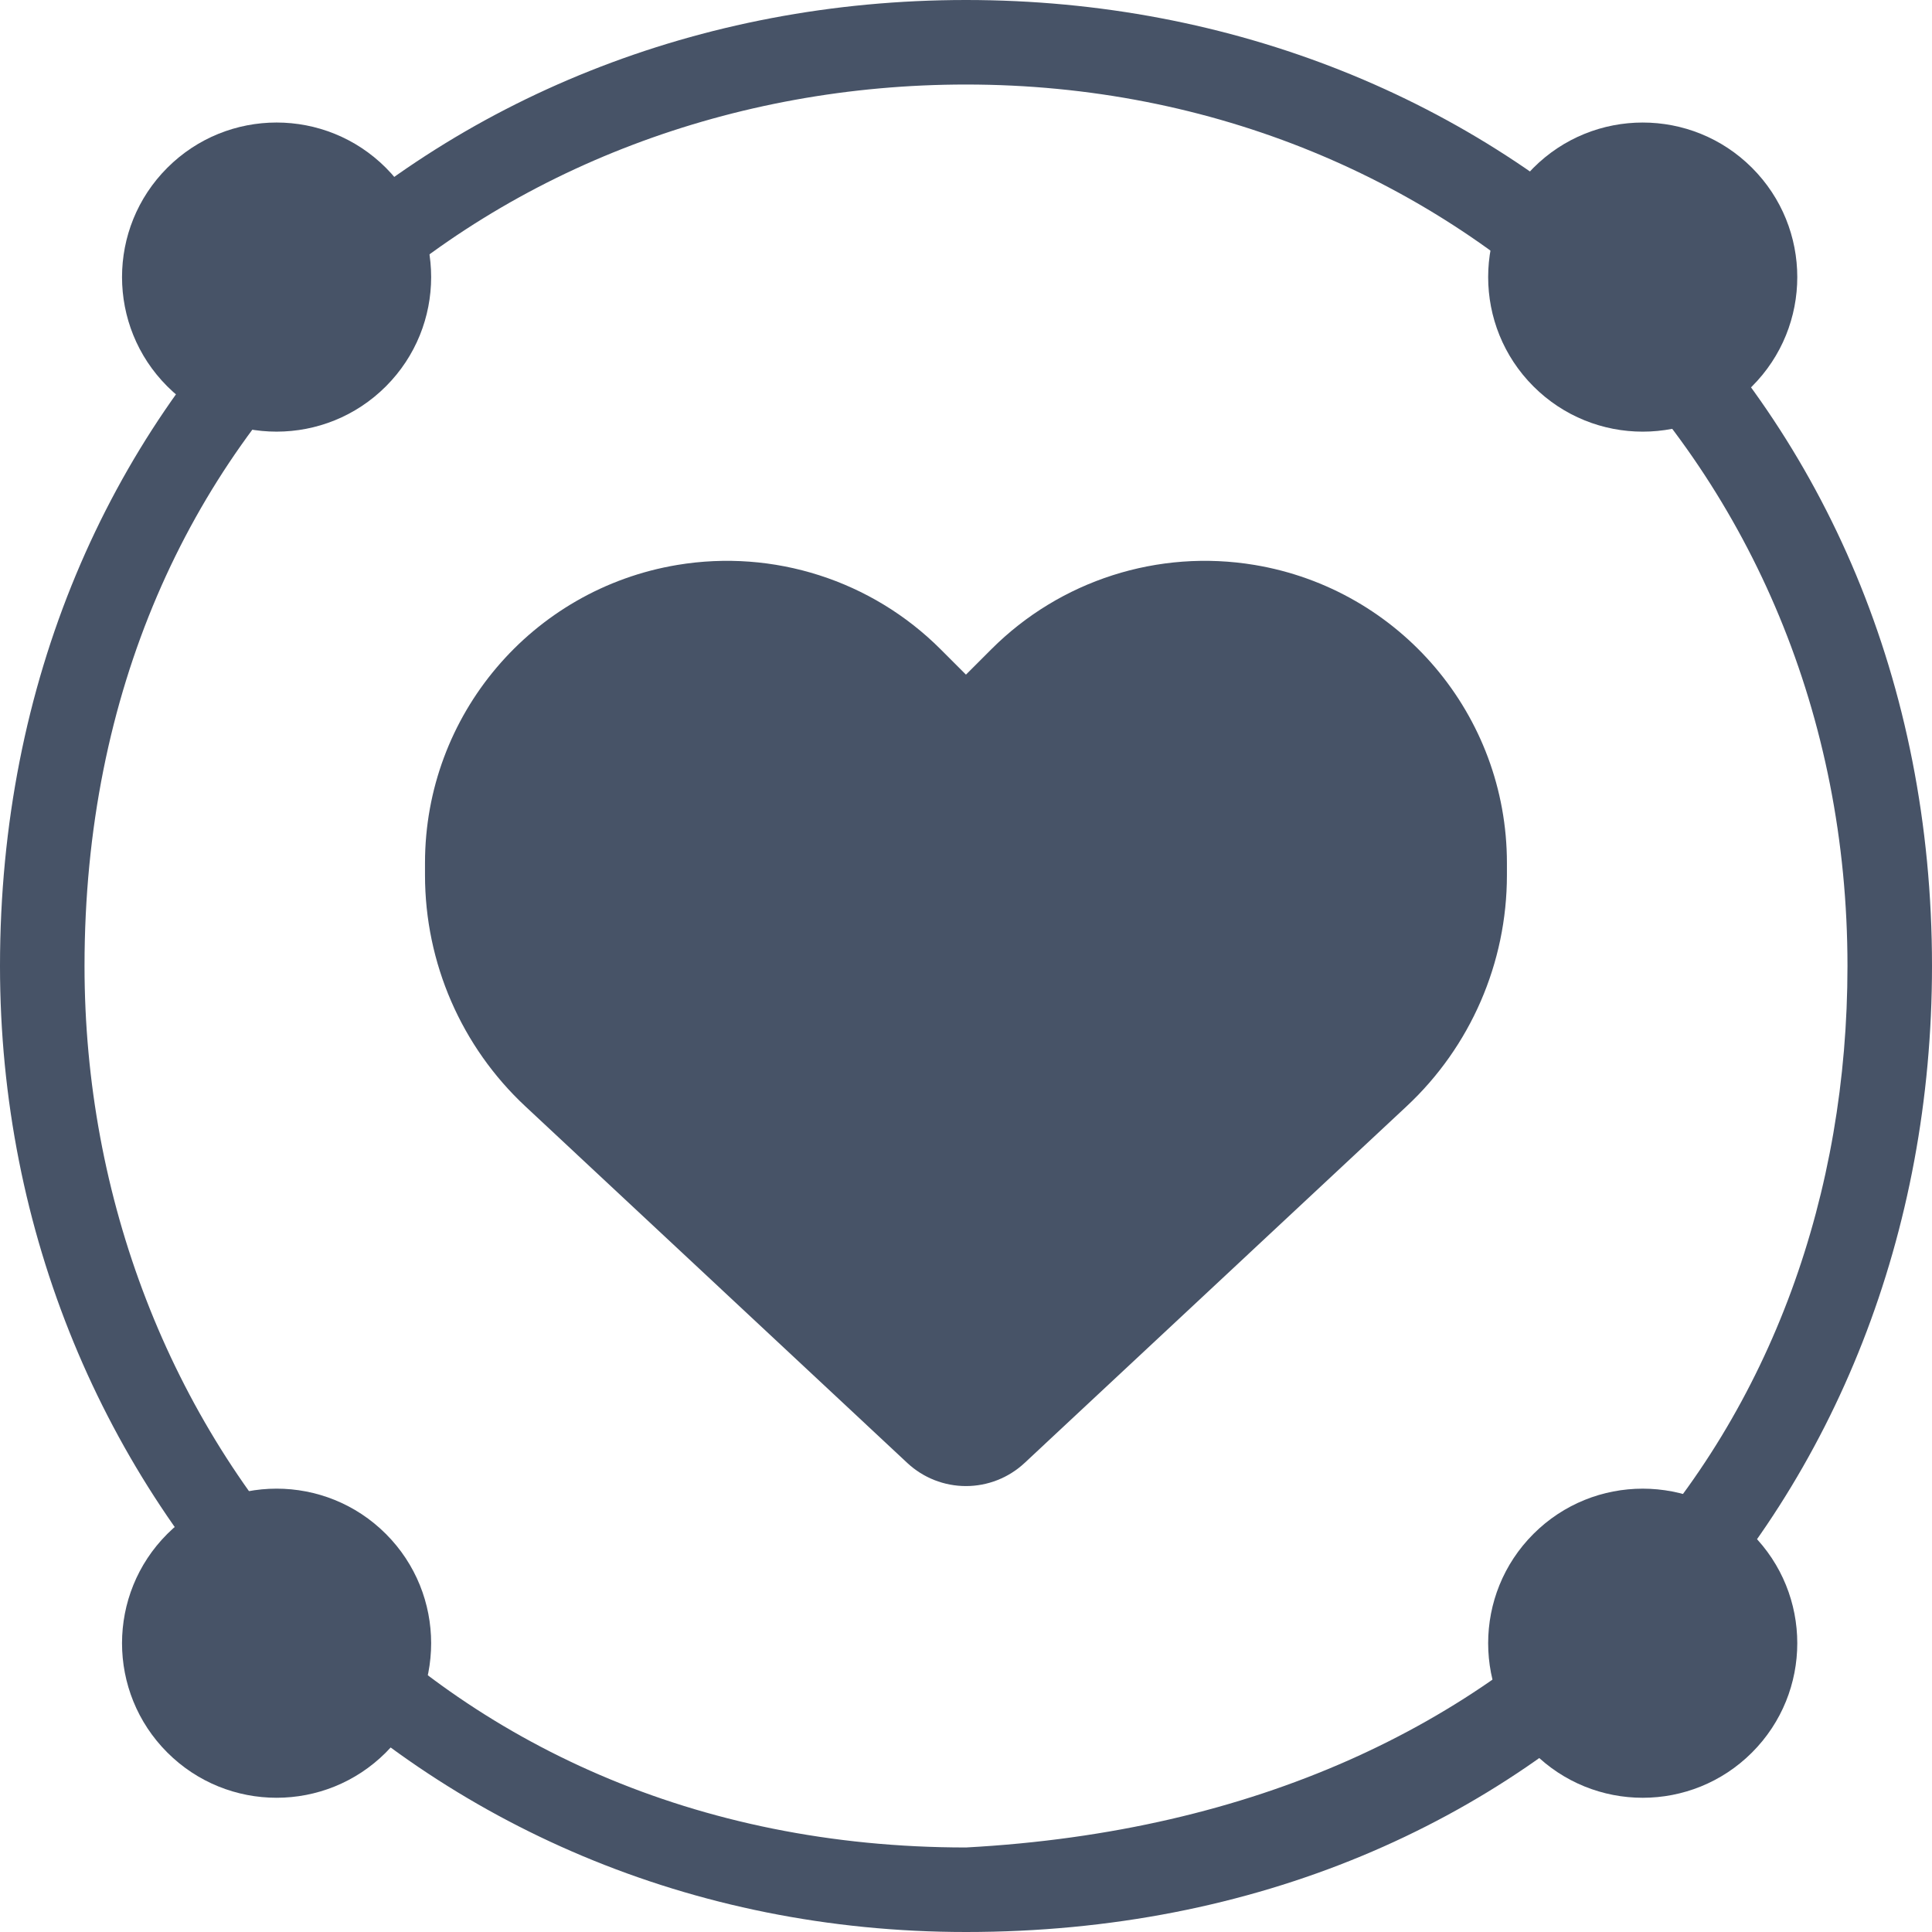
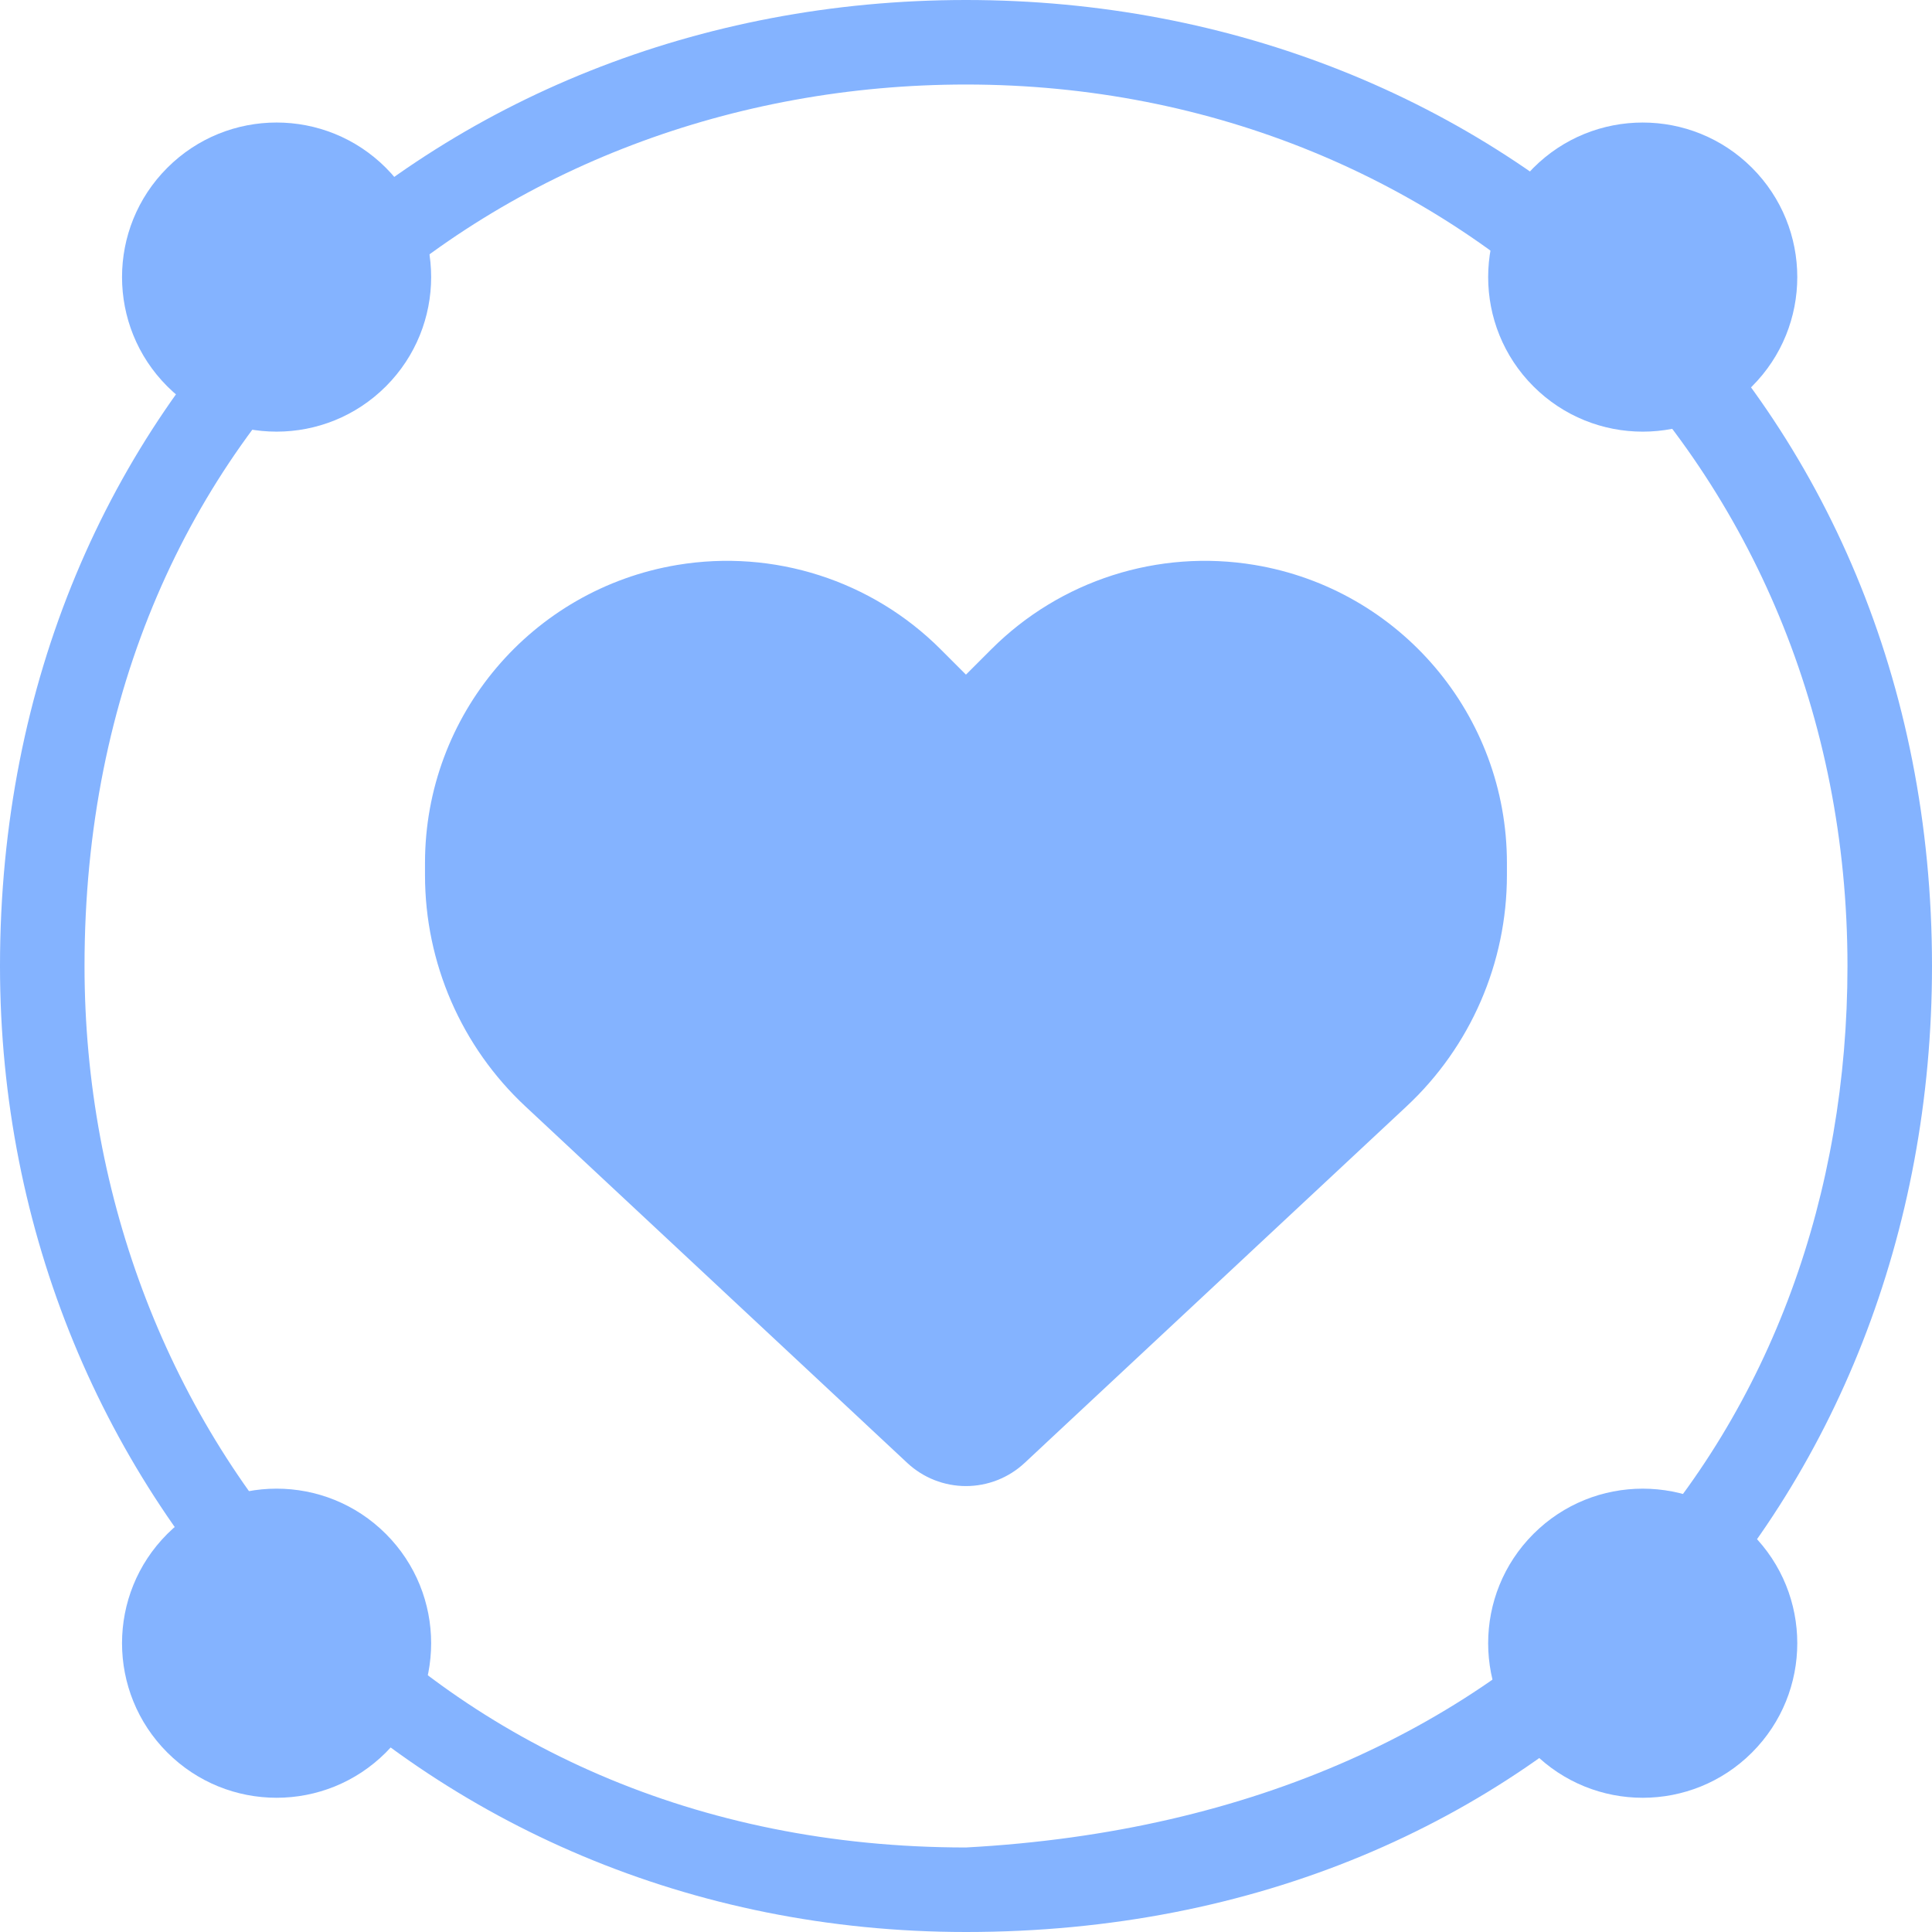
<svg xmlns="http://www.w3.org/2000/svg" width="48" height="48" viewBox="0 0 48 48" fill="none">
-   <path d="M24 0C10.744 0 0 9.854 0 24C0 37.256 10.32 48 24 48C38.4 48 48 37.256 48 24C48 9.854 37.256 0 24 0ZM24 45.9C10.56 45.9 2.1 35.534 2.1 24C2.1 10.32 12.48 2.1 24 2.1C36.282 2.1 45.9 11.52 45.9 24C45.9 35.294 38.4 45.12 24 45.9Z" fill="#475367" />
-   <path d="M13.058 27.492L22.544 36.349C22.938 36.716 23.458 36.921 23.999 36.921C24.539 36.921 25.059 36.716 25.453 36.349L34.94 27.492C36.536 26.006 37.439 23.922 37.439 21.743V21.439C37.439 17.769 34.787 14.64 31.17 14.036C28.776 13.637 26.34 14.419 24.629 16.131L23.999 16.761L23.369 16.131C21.657 14.419 19.221 13.637 16.827 14.036C13.21 14.64 10.559 17.769 10.559 21.439V21.743C10.559 23.922 11.462 26.006 13.058 27.492Z" fill="#475367" />
-   <circle cx="40.813" cy="6.884" r="3.84" transform="rotate(-45 40.8134 6.88428)" fill="#475367" />
-   <circle cx="6.872" cy="40.825" r="3.84" transform="rotate(-45 6.87199 40.8254)" fill="#475367" />
-   <circle cx="40.813" cy="40.825" r="3.84" transform="rotate(-45 40.8134 40.8254)" fill="#475367" />
-   <circle cx="6.872" cy="6.884" r="3.84" transform="rotate(-45 6.87199 6.88428)" fill="#475367" />
+   <path d="M24 0C10.744 0 0 9.854 0 24C0 37.256 10.32 48 24 48C38.4 48 48 37.256 48 24C48 9.854 37.256 0 24 0ZM24 45.9C10.56 45.9 2.1 35.534 2.1 24C2.1 10.32 12.48 2.1 24 2.1C36.282 2.1 45.9 11.52 45.9 24C45.9 35.294 38.4 45.12 24 45.9Z" fill="#84B3FF" />
+   <path d="M13.058 27.492L22.544 36.349C22.938 36.716 23.458 36.921 23.999 36.921C24.539 36.921 25.059 36.716 25.453 36.349L34.94 27.492C36.536 26.006 37.439 23.922 37.439 21.743V21.439C37.439 17.769 34.787 14.64 31.17 14.036C28.776 13.637 26.34 14.419 24.629 16.131L23.999 16.761L23.369 16.131C21.657 14.419 19.221 13.637 16.827 14.036C13.21 14.64 10.559 17.769 10.559 21.439V21.743C10.559 23.922 11.462 26.006 13.058 27.492Z" fill="#84B3FF" />
+   <circle cx="40.813" cy="6.884" r="3.84" transform="rotate(-45 40.8134 6.88428)" fill="#84B3FF" />
+   <circle cx="6.872" cy="40.825" r="3.84" transform="rotate(-45 6.87199 40.8254)" fill="#84B3FF" />
+   <circle cx="40.813" cy="40.825" r="3.84" transform="rotate(-45 40.8134 40.8254)" fill="#84B3FF" />
+   <circle cx="6.872" cy="6.884" r="3.84" transform="rotate(-45 6.87199 6.88428)" fill="#84B3FF" />
</svg>
